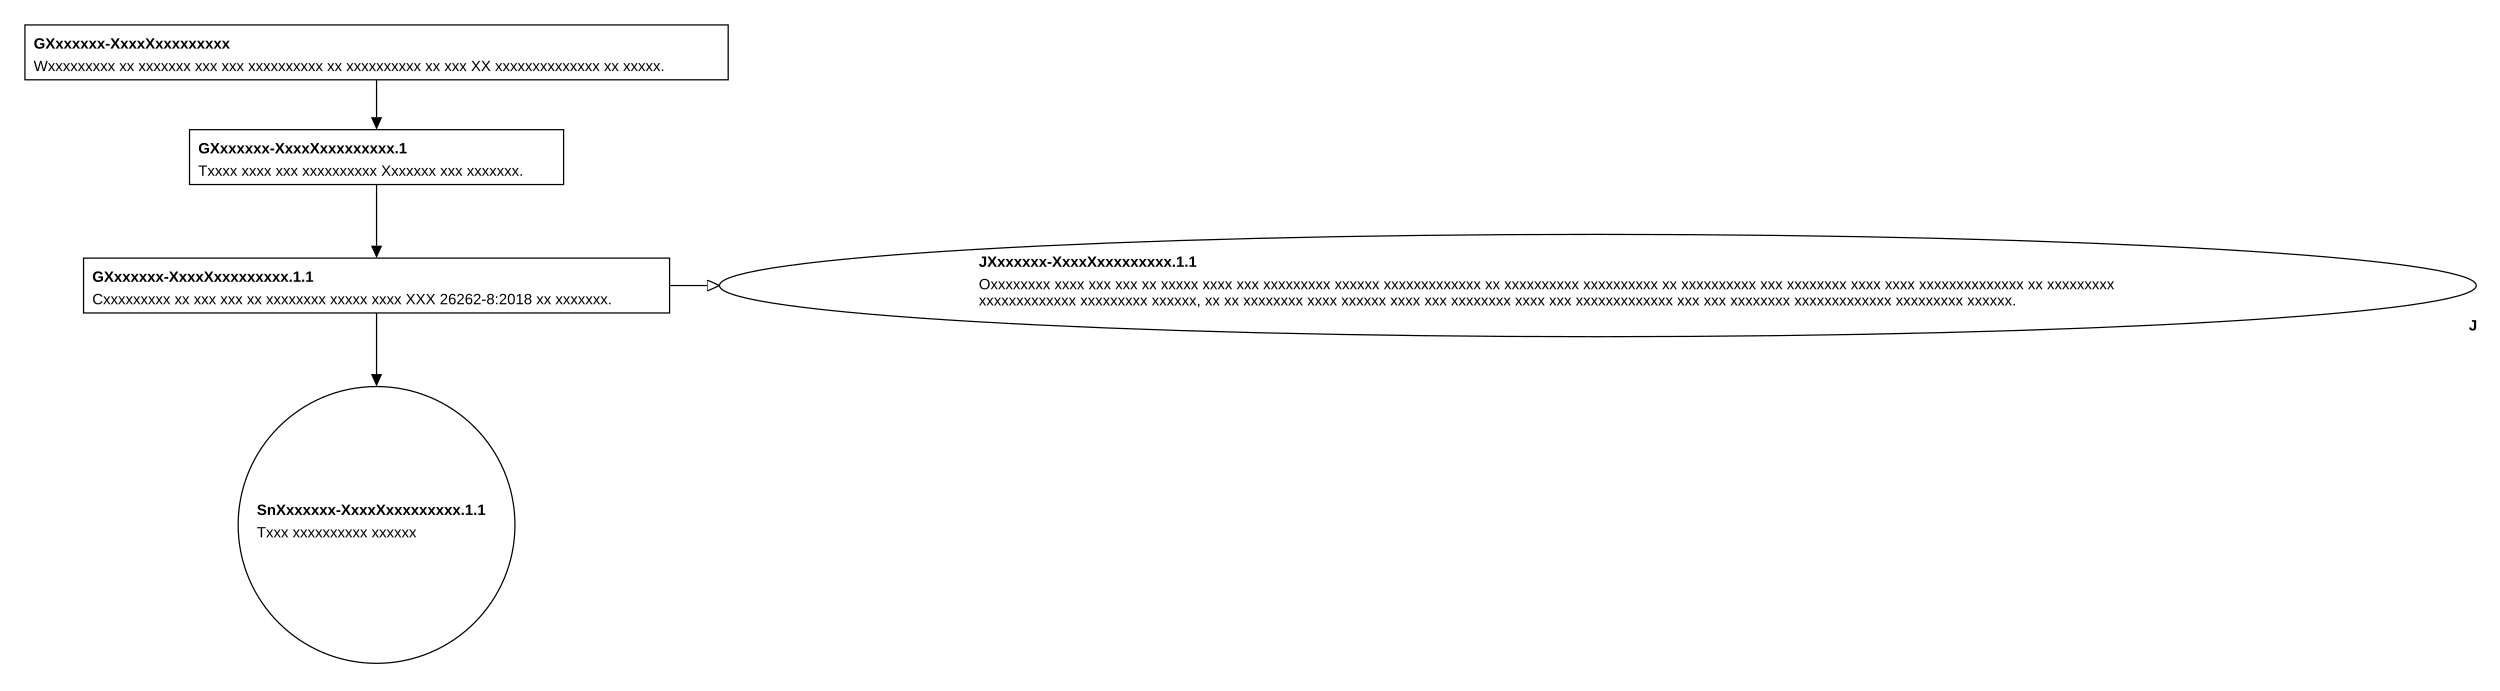
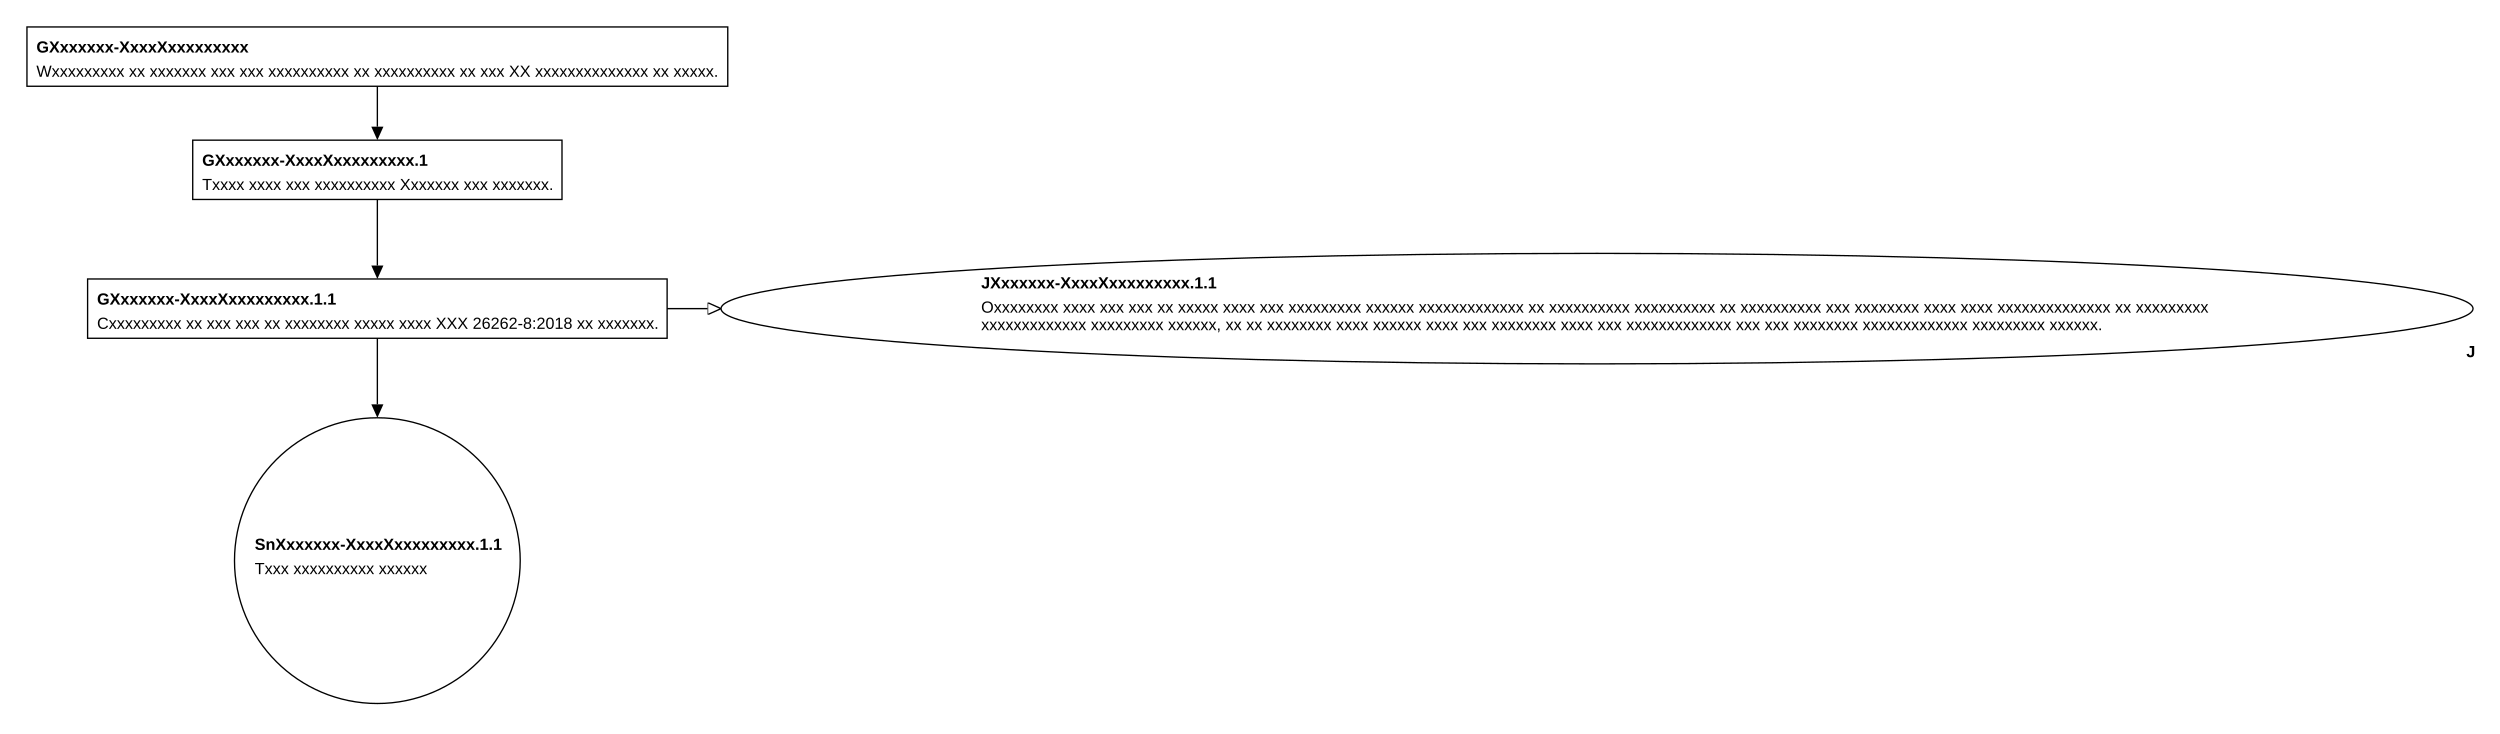
- <svg xmlns="http://www.w3.org/2000/svg" class="gsndiagram" viewBox="0 0 2005 554">
+ <svg xmlns="http://www.w3.org/2000/svg" class="gsndiagram" viewBox="0 0 1855 544">
  <defs>
    <marker id="supportedby_arrow" markerHeight="9" markerUnits="userSpaceOnUse" markerWidth="10" orient="auto-start-reverse" refX="0" refY="4.5">
      <polyline fill="black" points="0 0, 10 4.5, 0 9" />
    </marker>
    <marker id="incontextof_arrow" markerHeight="9" markerUnits="userSpaceOnUse" markerWidth="10" orient="auto-start-reverse" refX="0" refY="4.5">
      <polyline fill-opacity="0" points="0 0, 10 4.5, 0 9, 0 0" stroke="black" stroke-width="1" />
    </marker>
  </defs>
  <g class="gsn_module_txxx_2_xxxx_xxxxxxxxxx gsnelem gsngoal" id="node_gxxxxxxx_xxxxxxxxxxxxxx">
-     <path class="border" d="M20,20 L584,20 L584,64 L20,64 z" fill-opacity="0" stroke="black" stroke-width="1" />
+     <path class="border" d="M20,20 L540,20 L540,64 L20,64 z" fill-opacity="0" stroke="black" stroke-width="1" />
    <text font-family="Arial" font-size="12" font-weight="bold" x="27" y="39">GXxxxxxx-XxxxXxxxxxxxxx</text>
    <text font-family="Arial" font-size="12" x="27" y="57">Wxxxxxxxxx xx xxxxxxx xxx xxx xxxxxxxxxx xx xxxxxxxxxx xx xxx XX xxxxxxxxxxxxxx xx xxxxx.</text>
  </g>
  <g class="gsn_module_txxx_2_xxxx_xxxxxxxxxx gsnelem gsngoal" id="node_gxxxxxxx_xxxxxxxxxxxxxx_1">
-     <path class="border" d="M152,104 L452,104 L452,148 L152,148 z" fill-opacity="0" stroke="black" stroke-width="1" />
-     <text font-family="Arial" font-size="12" font-weight="bold" x="159" y="123">GXxxxxxx-XxxxXxxxxxxxxx.1</text>
-     <text font-family="Arial" font-size="12" x="159" y="141">Txxxx xxxx xxx xxxxxxxxxx Xxxxxxx xxx xxxxxxx.</text>
+     <path class="border" d="M143,104 L417,104 L417,148 L143,148 z" fill-opacity="0" stroke="black" stroke-width="1" />
+     <text font-family="Arial" font-size="12" font-weight="bold" x="150" y="123">GXxxxxxx-XxxxXxxxxxxxxx.1</text>
+     <text font-family="Arial" font-size="12" x="150" y="141">Txxxx xxxx xxx xxxxxxxxxx Xxxxxxx xxx xxxxxxx.</text>
  </g>
  <g class="gsn_module_txxx_2_xxxx_xxxxxxxxxx gsnelem gsngoal" id="node_gxxxxxxx_xxxxxxxxxxxxxx_1_1">
-     <path class="border" d="M67,207 L537,207 L537,251 L67,251 z" fill-opacity="0" stroke="black" stroke-width="1" />
-     <text font-family="Arial" font-size="12" font-weight="bold" x="74" y="226">GXxxxxxx-XxxxXxxxxxxxxx.1.1</text>
-     <text font-family="Arial" font-size="12" x="74" y="244">Cxxxxxxxxx xx xxx xxx xx xxxxxxxx xxxxx xxxx XXX 26262-8:2018 xx xxxxxxx.</text>
+     <path class="border" d="M65,207 L495,207 L495,251 L65,251 z" fill-opacity="0" stroke="black" stroke-width="1" />
+     <text font-family="Arial" font-size="12" font-weight="bold" x="72" y="226">GXxxxxxx-XxxxXxxxxxxxxx.1.1</text>
+     <text font-family="Arial" font-size="12" x="72" y="244">Cxxxxxxxxx xx xxx xxx xx xxxxxxxx xxxxx xxxx XXX 26262-8:2018 xx xxxxxxx.</text>
  </g>
  <g class="gsn_module_txxx_2_xxxx_xxxxxxxxxx gsnelem gsnjust" id="node_jxxxxxxx_xxxxxxxxxxxxxx_1_1">
-     <path class="border" d="M577,229 a704,41,0,1,0,1409,0 a704,41,0,1,0,-1409,0 z" fill-opacity="0" stroke="black" stroke-width="1" />
-     <text font-family="Arial" font-size="12" font-weight="bold" x="785" y="214">JXxxxxxx-XxxxXxxxxxxxxx.1.1</text>
-     <text font-family="Arial" font-size="12" x="785" y="232">Oxxxxxxxx xxxx xxx xxx xx xxxxx xxxx xxx xxxxxxxxx xxxxxx xxxxxxxxxxxxx xx xxxxxxxxxx xxxxxxxxxx xx xxxxxxxxxx xxx xxxxxxxx xxxx xxxx xxxxxxxxxxxxxx xx xxxxxxxxx </text>
-     <text font-family="Arial" font-size="12" x="785" y="245">xxxxxxxxxxxxx xxxxxxxxx xxxxxx, xx xx xxxxxxxx xxxx xxxxxx xxxx xxx xxxxxxxx xxxx xxx xxxxxxxxxxxxx xxx xxx xxxxxxxx xxxxxxxxxxxxx xxxxxxxxx xxxxxx.</text>
-     <text font-family="Arial" font-size="12" font-weight="bold" x="1980" y="265">J</text>
+     <path class="border" d="M535,229 a650,41,0,1,0,1300,0 a650,41,0,1,0,-1300,0 z" fill-opacity="0" stroke="black" stroke-width="1" />
+     <text font-family="Arial" font-size="12" font-weight="bold" x="728" y="214">JXxxxxxx-XxxxXxxxxxxxxx.1.1</text>
+     <text font-family="Arial" font-size="12" x="728" y="232">Oxxxxxxxx xxxx xxx xxx xx xxxxx xxxx xxx xxxxxxxxx xxxxxx xxxxxxxxxxxxx xx xxxxxxxxxx xxxxxxxxxx xx xxxxxxxxxx xxx xxxxxxxx xxxx xxxx xxxxxxxxxxxxxx xx xxxxxxxxx </text>
+     <text font-family="Arial" font-size="12" x="728" y="245">xxxxxxxxxxxxx xxxxxxxxx xxxxxx, xx xx xxxxxxxx xxxx xxxxxx xxxx xxx xxxxxxxx xxxx xxx xxxxxxxxxxxxx xxx xxx xxxxxxxx xxxxxxxxxxxxx xxxxxxxxx xxxxxx.</text>
+     <text font-family="Arial" font-size="12" font-weight="bold" x="1830" y="265">J</text>
  </g>
  <g class="gsn_module_txxx_2_xxxx_xxxxxxxxxx gsnelem gsnsltn" id="node_snxxxxxxx_xxxxxxxxxxxxxx_1_1">
-     <path class="border" d="M191,421 a111,111,0,1,0,222,0 a111,111,0,1,0,-222,0 z" fill-opacity="0" stroke="black" stroke-width="1" />
-     <text font-family="Arial" font-size="12" font-weight="bold" x="206" y="413">SnXxxxxxx-XxxxXxxxxxxxxx.1.1</text>
-     <text font-family="Arial" font-size="12" x="206" y="431">Txxx xxxxxxxxxx xxxxxx</text>
+     <path class="border" d="M174,416 a106,106,0,1,0,212,0 a106,106,0,1,0,-212,0 z" fill-opacity="0" stroke="black" stroke-width="1" />
+     <text font-family="Arial" font-size="12" font-weight="bold" x="189" y="408">SnXxxxxxx-XxxxXxxxxxxxxx.1.1</text>
+     <text font-family="Arial" font-size="12" x="189" y="426">Txxx xxxxxxxxxx xxxxxx</text>
  </g>
-   <path class="gsnedge gsninspby" d="M302,64 C302,94,302,74,302,94" fill-opacity="0" marker-end="url(#supportedby_arrow)" stroke="black" stroke-width="1" />
-   <path class="gsnedge gsninspby" d="M302,148 C302,178,302,177,302,197" fill-opacity="0" marker-end="url(#supportedby_arrow)" stroke="black" stroke-width="1" />
-   <path class="gsnedge gsninctxt" d="M537,229 C567,229,547,229,567,229" fill-opacity="0" marker-end="url(#incontextof_arrow)" stroke="black" stroke-width="1" />
-   <path class="gsnedge gsninspby" d="M302,251 C302,281,302,280,302,300" fill-opacity="0" marker-end="url(#supportedby_arrow)" stroke="black" stroke-width="1" />
+   <path class="gsnedge gsninspby" d="M280,64 C280,94,280,74,280,94" fill-opacity="0" marker-end="url(#supportedby_arrow)" stroke="black" stroke-width="1" />
+   <path class="gsnedge gsninspby" d="M280,148 C280,178,280,177,280,197" fill-opacity="0" marker-end="url(#supportedby_arrow)" stroke="black" stroke-width="1" />
+   <path class="gsnedge gsninctxt" d="M495,229 C525,229,505,229,525,229" fill-opacity="0" marker-end="url(#incontextof_arrow)" stroke="black" stroke-width="1" />
+   <path class="gsnedge gsninspby" d="M280,251 C280,281,280,280,280,300" fill-opacity="0" marker-end="url(#supportedby_arrow)" stroke="black" stroke-width="1" />
</svg>
